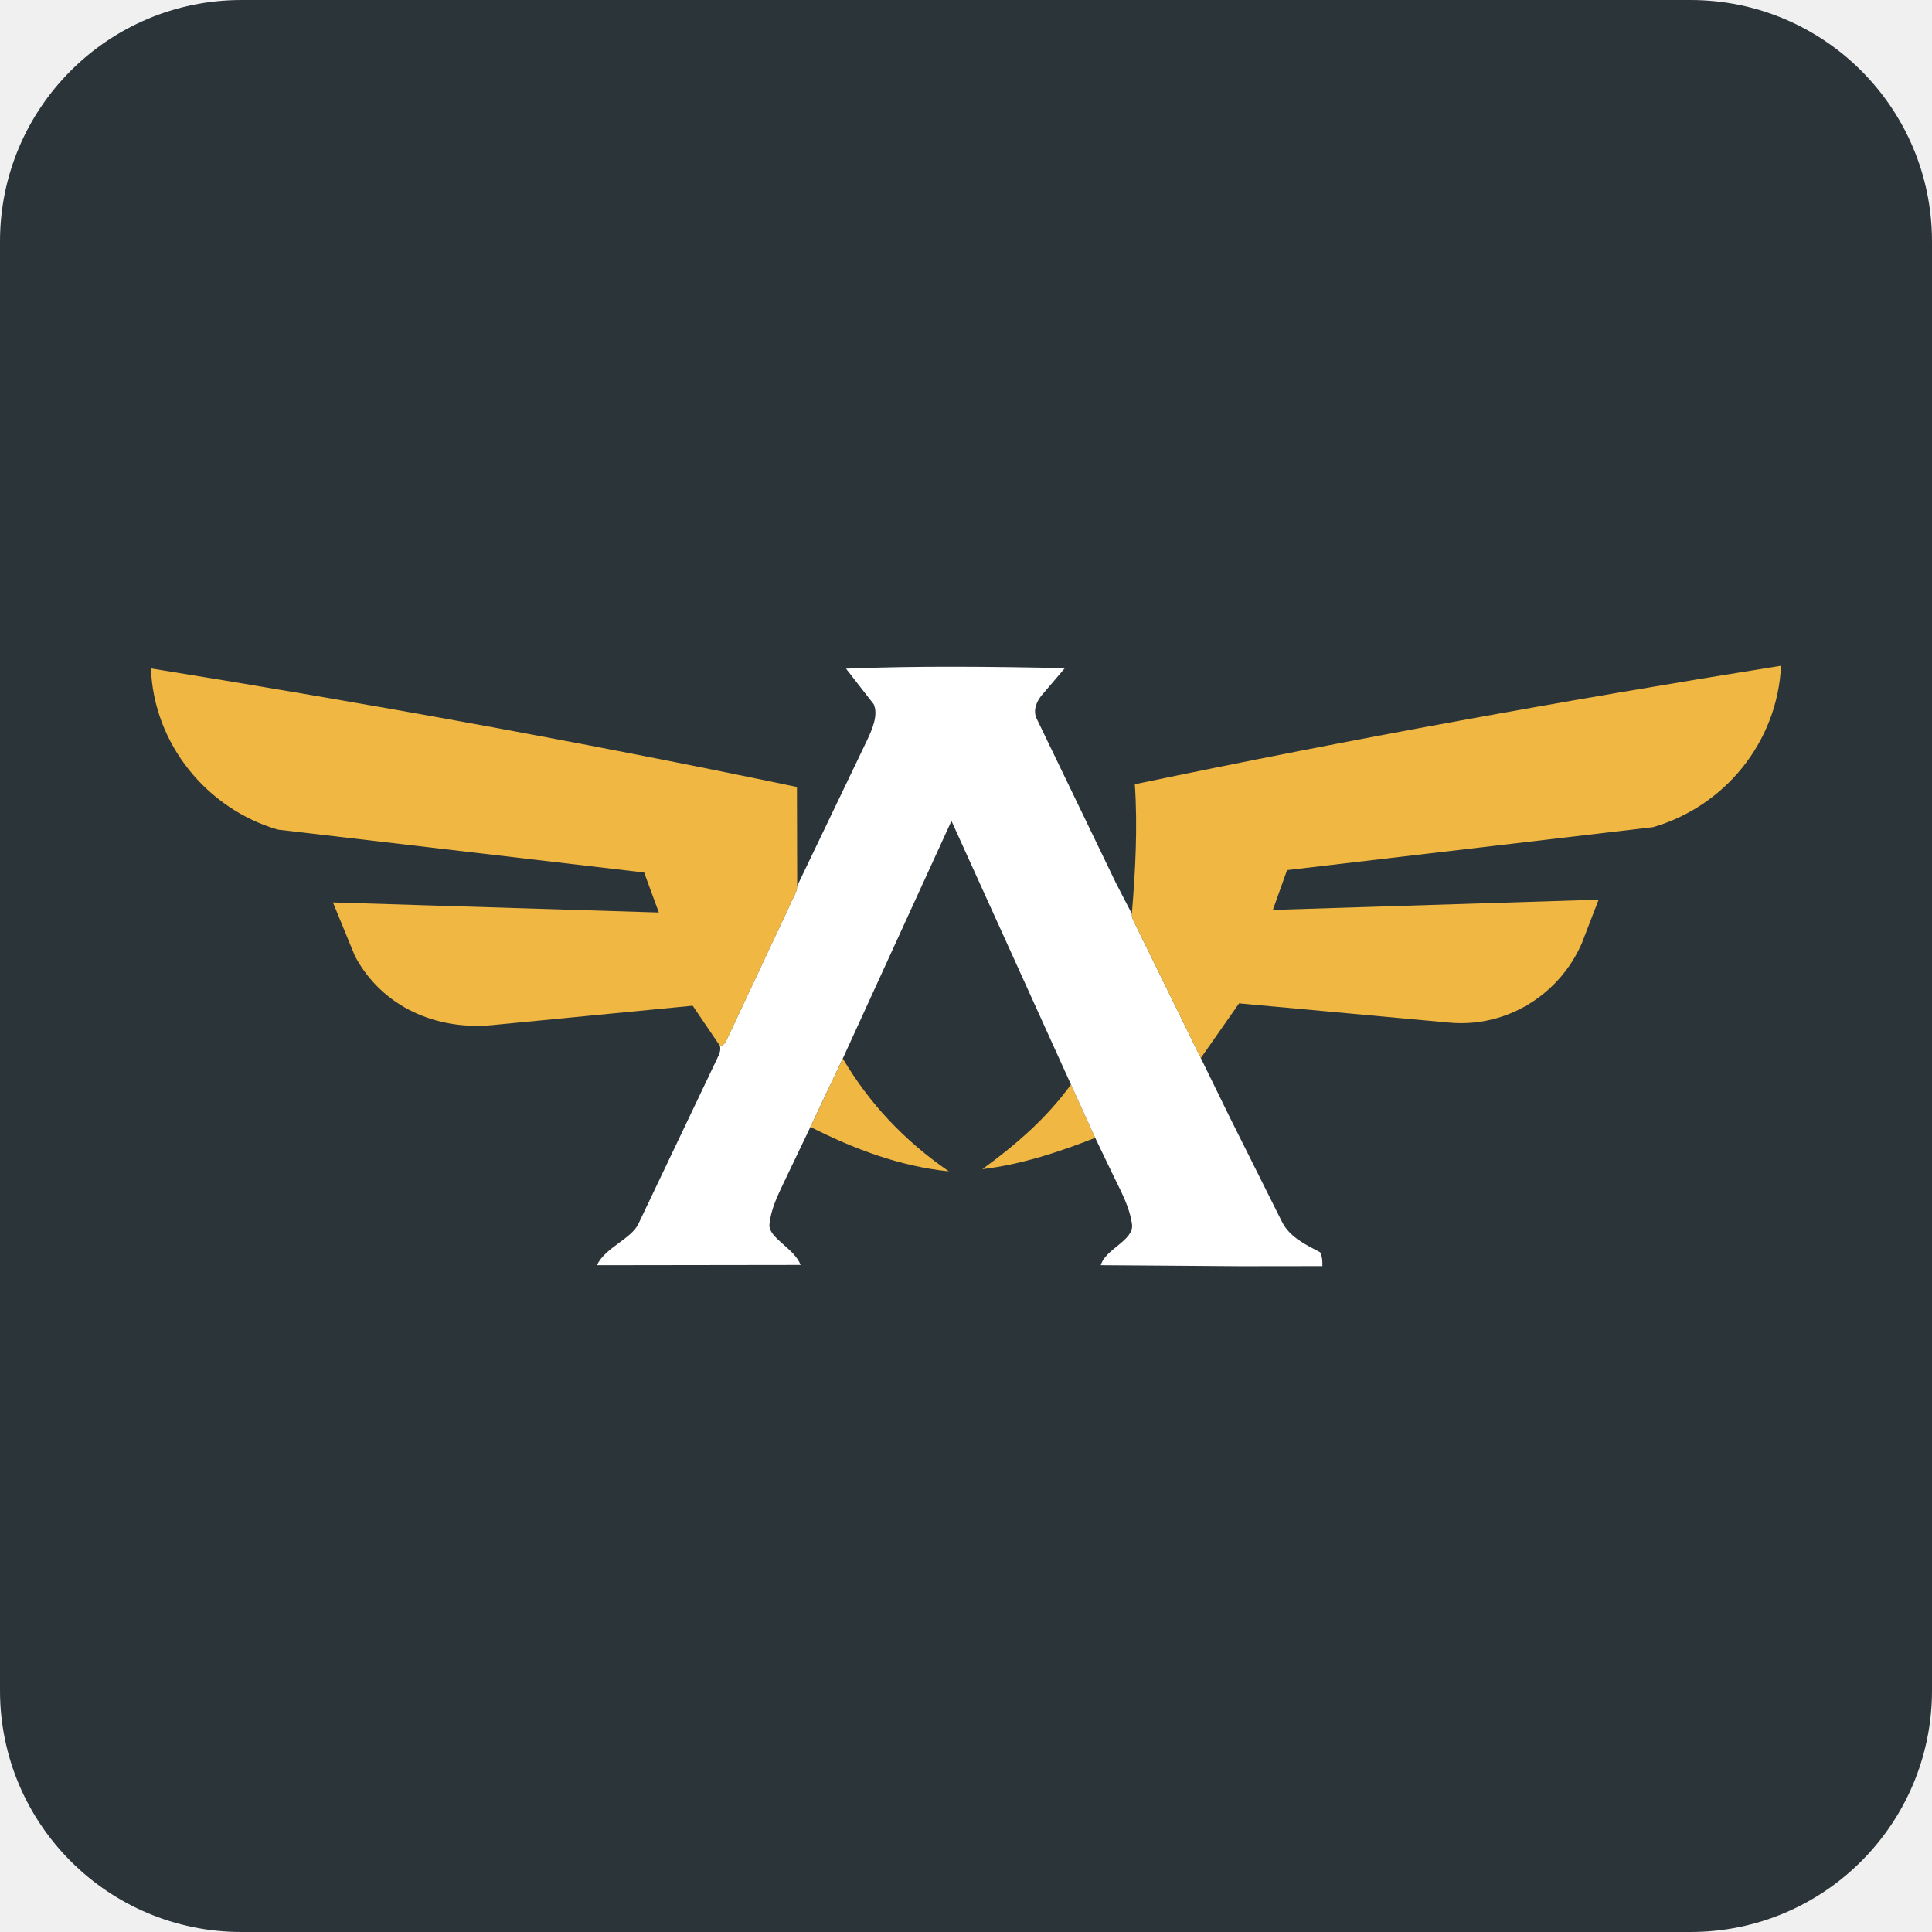
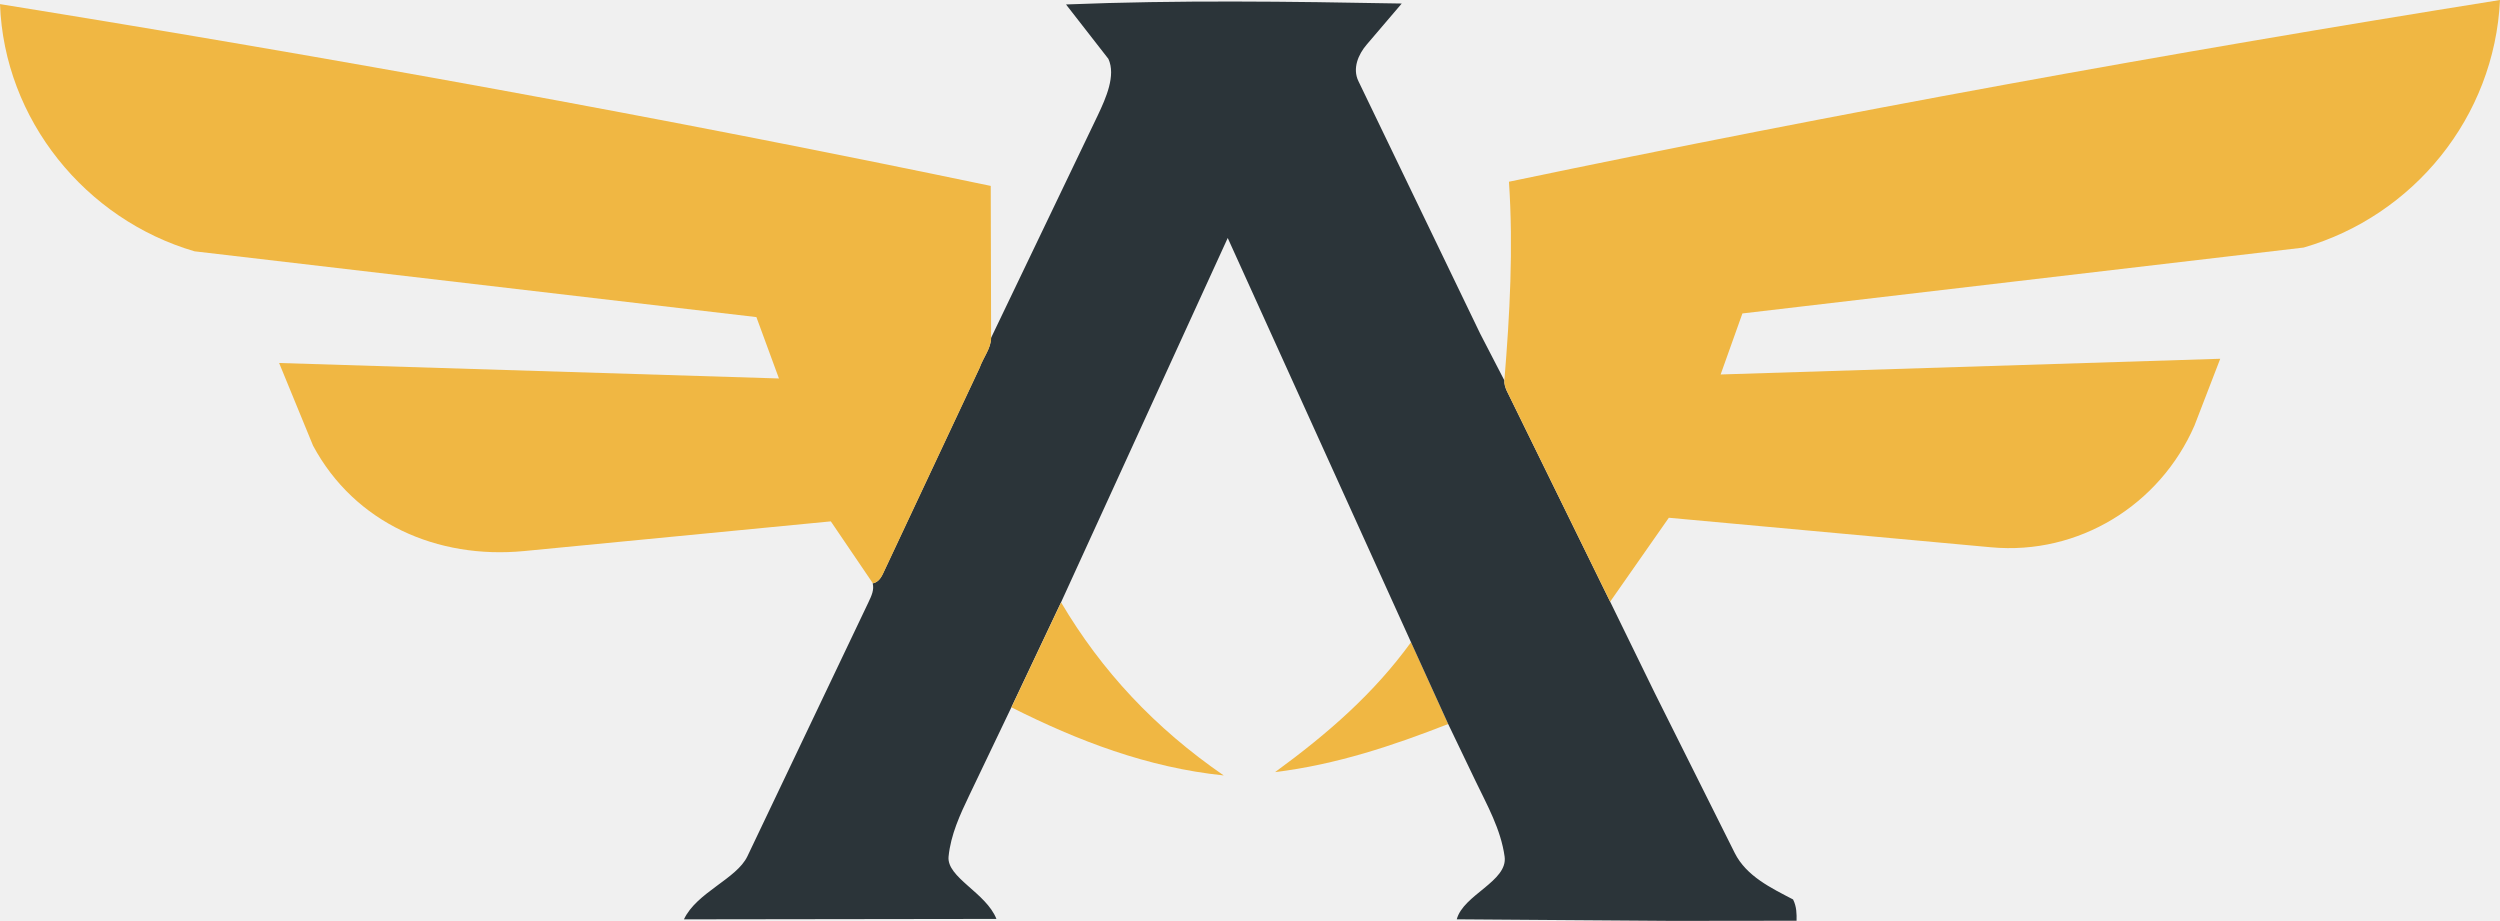
- <svg xmlns="http://www.w3.org/2000/svg" viewBox="0 0 512 512" role="img" aria-label="First Asset Financial">
-   <rect width="512" height="512" rx="64" fill="#2B3439" />
-   <g transform="translate(40 176.43) scale(0.66361)">
-     <style>.cls-1{fill:#F0B743}.cls-2{fill:#FFFFFF}</style>
-     <g id="Layer_1-2" data-name="Layer 1">
+ <svg xmlns="http://www.w3.org/2000/svg" id="Layer_2" data-name="Layer 2" viewBox="0 0 650.98 239.8">
+   <defs>
+     <style>
+       .cls-1 {
+         fill: #f0b743;
+       }
+ 
+       .cls-2 {
+         fill: #2b3439;
+       }
+     </style>
+   </defs>
+   <g id="Layer_1-2" data-name="Layer 1">
+     <g>
+       <path class="cls-1" d="M377.1,188.53c-14.35,5.61-29.1,10.56-45.08,12.52,13.91-10.15,25.8-20.58,35.4-33.82l9.68,21.3Z" />
+       <path class="cls-2" d="M391.73,99c-.15,1.86,1.11,3.6,2,5.58l25.53,52.07,11.6,23.75,20.85,41.71c3.04,6.07,9.53,9.14,15.19,12.1.94,1.86.95,3.8.91,5.54l-32.45.04-56.03-.41c1.68-6.39,13.35-9.91,12.46-16.33-.99-7.15-4.59-13.46-7.63-19.8l-7.07-14.73-9.68-21.3-47.72-105.25-43.41,94.89-12.93,27.33-10.95,22.89c-2.43,5.07-4.84,10.3-5.4,15.96-.54,5.45,9.77,9.4,12.46,16.24l-81.37.11c3.33-7.05,13.71-10.51,16.53-16.42l31.48-66.06c.93-1.95,1.53-3.32,1.15-5.01,1.09-.22,1.93-.96,2.65-2.51l25.14-53.56c1.02-2.81,3.01-5.17,3-7.8l27.88-58.14c2.03-4.3,4.7-10.24,2.69-14.57l-11.03-14.16c29.4-1.17,57.89-.78,87.42-.24l-9.14,10.71c-2.16,2.53-3.74,6.17-2.15,9.48l31.72,65.78,6.27,12.12Z" />
+       <path class="cls-1" d="M419.26,156.66l-25.53-52.07c-.89-1.97-2.15-3.72-2-5.58,1.41-17.11,2.35-34.39,1.19-51.69C479.33,29.26,564.6,13.8,650.98,0c-1.45,30.61-22.62,56.22-51.12,64.46l-146.15,17.16-5.67,15.89,130.09-4.09-6.71,17.4c-8.98,20.63-30.11,33.79-52.95,31.69l-83.92-7.69-15.27,21.84Z" />
      <g>
-         <path class="cls-1" d="M377.1,188.53c-14.35,5.61-29.1,10.56-45.08,12.52,13.91-10.15,25.8-20.58,35.4-33.82l9.68,21.3Z" />
-         <path class="cls-2" d="M391.73,99c-.15,1.86,1.11,3.6,2,5.58l25.53,52.07,11.6,23.75,20.85,41.71c3.04,6.07,9.53,9.14,15.19,12.1.94,1.86.95,3.8.91,5.54l-32.45.04-56.03-.41c1.68-6.39,13.35-9.91,12.46-16.33-.99-7.15-4.59-13.46-7.63-19.8l-7.07-14.73-9.68-21.3-47.72-105.25-43.41,94.89-12.93,27.33-10.95,22.89c-2.43,5.07-4.84,10.3-5.4,15.96-.54,5.45,9.77,9.4,12.46,16.24l-81.37.11c3.33-7.05,13.71-10.51,16.53-16.42l31.48-66.06c.93-1.95,1.53-3.32,1.15-5.01,1.09-.22,1.93-.96,2.65-2.51l25.14-53.56c1.02-2.81,3.01-5.17,3-7.8l27.88-58.14c2.03-4.3,4.7-10.24,2.69-14.57l-11.03-14.16c29.4-1.17,57.89-.78,87.42-.24l-9.14,10.71c-2.16,2.53-3.74,6.17-2.15,9.48l31.72,65.78,6.27,12.12Z" />
-         <path class="cls-1" d="M419.26,156.66l-25.53-52.07c-.89-1.97-2.15-3.72-2-5.58,1.41-17.11,2.35-34.39,1.19-51.69C479.33,29.26,564.6,13.8,650.98,0c-1.45,30.61-22.62,56.22-51.12,64.46l-146.15,17.16-5.67,15.89,130.09-4.09-6.71,17.4c-8.98,20.63-30.11,33.79-52.95,31.69l-83.92-7.69-15.27,21.84Z" />
-         <g>
-           <path class="cls-1" d="M258.08,88.02c0,2.64-1.98,4.99-3,7.8l-25.14,53.56c-.73,1.55-1.57,2.29-2.65,2.51l-10.95-16.13-79.86,7.73c-22.55,2.18-44.11-7.23-54.96-27.44l-8.84-21.53,130.15,4.03-5.87-15.98-146.31-17.13C22.25,57.13,1.09,31.16,0,1.07c87.06,14.05,172.1,29.4,257.98,47.34l.1,39.61Z" />
-           <path class="cls-1" d="M263.37,184.19l12.93-27.33c10.57,17.89,24.44,32.72,42.35,45.06-19.8-2.04-38.02-9.03-55.28-17.73Z" />
-         </g>
+         <path class="cls-1" d="M258.08,88.02c0,2.64-1.98,4.99-3,7.8l-25.14,53.56c-.73,1.55-1.57,2.29-2.65,2.51l-10.95-16.13-79.86,7.73c-22.55,2.18-44.11-7.23-54.96-27.44l-8.84-21.53,130.15,4.03-5.87-15.98-146.31-17.13C22.25,57.13,1.09,31.16,0,1.07c87.06,14.05,172.1,29.4,257.98,47.34l.1,39.61Z" />
+         <path class="cls-1" d="M263.37,184.19l12.93-27.33c10.57,17.89,24.44,32.72,42.35,45.06-19.8-2.04-38.02-9.03-55.28-17.73Z" />
      </g>
    </g>
  </g>
</svg>
